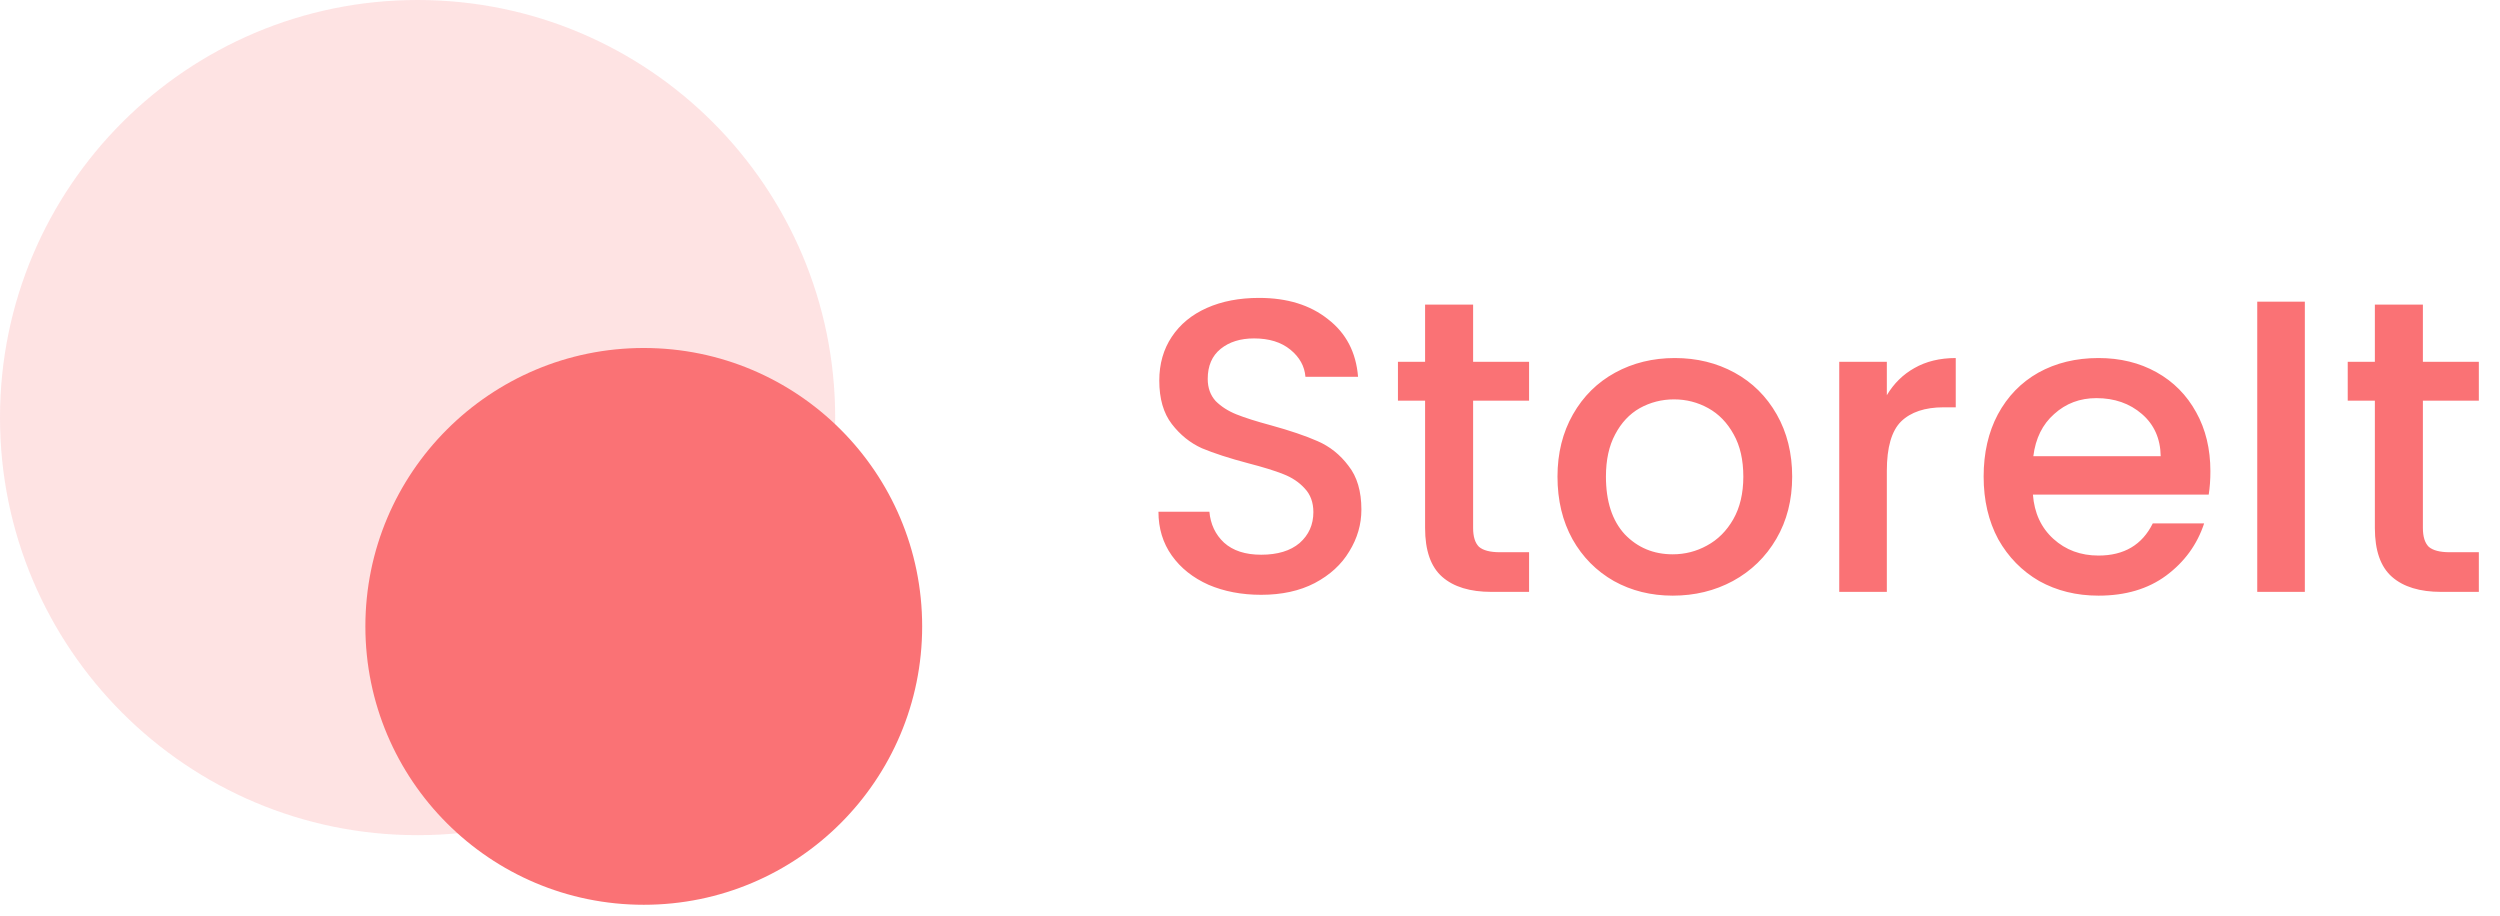
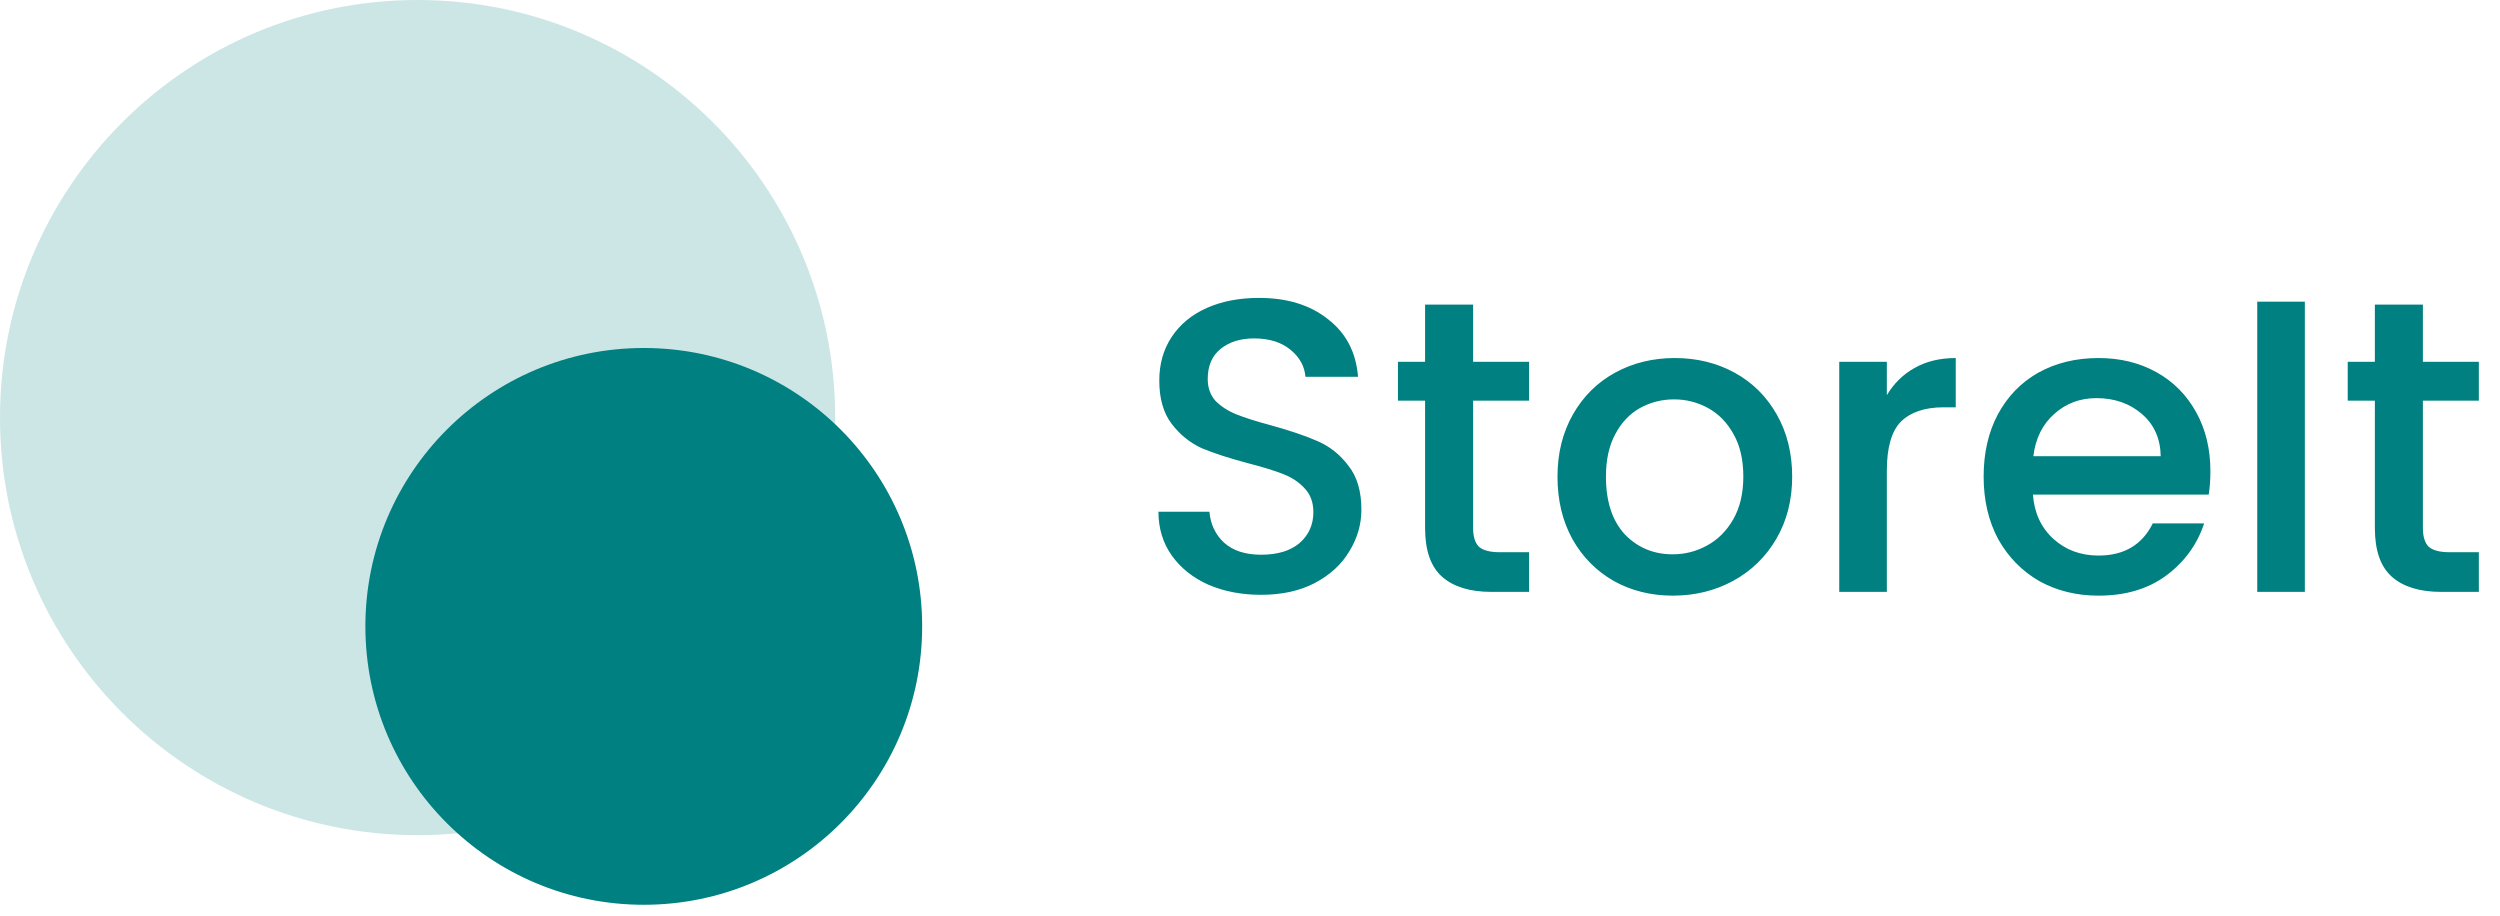
<svg xmlns="http://www.w3.org/2000/svg" width="224" height="82" viewBox="0 0 224 82" fill="none">
-   <rect opacity="0.2" width="74.832" height="74.832" rx="37.416" fill="#FA7275" />
-   <rect x="32.738" y="31.18" width="49.888" height="49.888" rx="24.944" fill="#FA7275" />
-   <path d="M113.001 53.295C111.255 53.295 109.684 52.996 108.287 52.397C106.89 51.773 105.793 50.901 104.994 49.778C104.196 48.656 103.797 47.346 103.797 45.849H108.362C108.462 46.972 108.898 47.895 109.671 48.618C110.47 49.342 111.58 49.703 113.001 49.703C114.473 49.703 115.621 49.354 116.444 48.656C117.267 47.932 117.678 47.009 117.678 45.887C117.678 45.014 117.417 44.303 116.893 43.754C116.394 43.205 115.758 42.781 114.985 42.482C114.236 42.182 113.189 41.858 111.842 41.509C110.145 41.06 108.761 40.611 107.688 40.162C106.641 39.688 105.743 38.965 104.994 37.992C104.246 37.019 103.872 35.722 103.872 34.101C103.872 32.604 104.246 31.294 104.994 30.172C105.743 29.049 106.79 28.189 108.137 27.59C109.484 26.992 111.043 26.692 112.814 26.692C115.334 26.692 117.392 27.328 118.988 28.601C120.609 29.848 121.507 31.569 121.682 33.764H116.968C116.893 32.816 116.444 32.005 115.621 31.332C114.797 30.658 113.712 30.322 112.365 30.322C111.143 30.322 110.145 30.633 109.372 31.257C108.599 31.881 108.212 32.779 108.212 33.951C108.212 34.749 108.449 35.41 108.923 35.934C109.422 36.433 110.046 36.832 110.794 37.131C111.542 37.431 112.565 37.755 113.862 38.104C115.583 38.578 116.98 39.052 118.053 39.526C119.15 40 120.073 40.736 120.821 41.733C121.595 42.706 121.981 44.016 121.981 45.662C121.981 46.984 121.62 48.231 120.896 49.404C120.198 50.576 119.163 51.524 117.791 52.248C116.444 52.946 114.847 53.295 113.001 53.295ZM131.991 35.897V47.309C131.991 48.082 132.165 48.643 132.515 48.992C132.889 49.316 133.512 49.479 134.385 49.479H137.005V53.033H133.637C131.716 53.033 130.245 52.584 129.222 51.686C128.199 50.788 127.688 49.329 127.688 47.309V35.897H125.256V32.417H127.688V27.291H131.991V32.417H137.005V35.897H131.991ZM149.878 53.37C147.933 53.37 146.174 52.933 144.603 52.06C143.031 51.162 141.796 49.915 140.898 48.319C140 46.697 139.551 44.827 139.551 42.706C139.551 40.611 140.013 38.753 140.936 37.131C141.859 35.51 143.118 34.263 144.715 33.39C146.311 32.517 148.095 32.08 150.065 32.08C152.036 32.08 153.819 32.517 155.416 33.39C157.012 34.263 158.272 35.51 159.195 37.131C160.118 38.753 160.579 40.611 160.579 42.706C160.579 44.802 160.105 46.66 159.158 48.281C158.21 49.903 156.913 51.162 155.266 52.06C153.645 52.933 151.849 53.37 149.878 53.37ZM149.878 49.666C150.976 49.666 151.999 49.404 152.946 48.88C153.919 48.356 154.705 47.57 155.304 46.523C155.902 45.475 156.202 44.203 156.202 42.706C156.202 41.21 155.915 39.95 155.341 38.927C154.767 37.88 154.007 37.094 153.059 36.57C152.111 36.046 151.088 35.784 149.991 35.784C148.893 35.784 147.87 36.046 146.922 36.57C145.999 37.094 145.264 37.88 144.715 38.927C144.166 39.95 143.892 41.21 143.892 42.706C143.892 44.926 144.453 46.648 145.575 47.87C146.723 49.067 148.157 49.666 149.878 49.666ZM169.061 35.41C169.685 34.362 170.508 33.552 171.531 32.978C172.578 32.38 173.813 32.08 175.235 32.08V36.495H174.15C172.479 36.495 171.207 36.919 170.334 37.767C169.485 38.615 169.061 40.087 169.061 42.182V53.033H164.796V32.417H169.061V35.41ZM198.051 42.22C198.051 42.993 198.001 43.692 197.901 44.315H182.149C182.274 45.962 182.885 47.284 183.983 48.281C185.08 49.279 186.427 49.778 188.023 49.778C190.318 49.778 191.94 48.818 192.888 46.897H197.49C196.866 48.793 195.731 50.352 194.085 51.574C192.464 52.771 190.443 53.37 188.023 53.37C186.053 53.37 184.282 52.933 182.71 52.06C181.164 51.162 179.942 49.915 179.044 48.319C178.171 46.697 177.734 44.827 177.734 42.706C177.734 40.586 178.158 38.728 179.006 37.131C179.879 35.51 181.089 34.263 182.636 33.39C184.207 32.517 186.003 32.08 188.023 32.08C189.969 32.08 191.703 32.504 193.224 33.352C194.746 34.2 195.931 35.398 196.779 36.944C197.627 38.466 198.051 40.224 198.051 42.22ZM193.598 40.873C193.574 39.301 193.012 38.042 191.915 37.094C190.817 36.146 189.458 35.672 187.836 35.672C186.365 35.672 185.105 36.146 184.057 37.094C183.01 38.017 182.386 39.276 182.187 40.873H193.598ZM206.514 27.029V53.033H202.249V27.029H206.514ZM217.091 35.897V47.309C217.091 48.082 217.265 48.643 217.614 48.992C217.989 49.316 218.612 49.479 219.485 49.479H222.104V53.033H218.737C216.816 53.033 215.344 52.584 214.322 51.686C213.299 50.788 212.788 49.329 212.788 47.309V35.897H210.356V32.417H212.788V27.291H217.091V32.417H222.104V35.897H217.091Z" fill="#FA7275" />
+   <rect opacity="0.2" width="74.832" height="74.832" rx="37.416" fill="#008080" />
+   <rect x="32.738" y="31.18" width="49.888" height="49.888" rx="24.944" fill="#008080" />
+   <path d="M113.001 53.295C111.255 53.295 109.684 52.996 108.287 52.397C106.89 51.773 105.793 50.901 104.994 49.778C104.196 48.656 103.797 47.346 103.797 45.849H108.362C108.462 46.972 108.898 47.895 109.671 48.618C110.47 49.342 111.58 49.703 113.001 49.703C114.473 49.703 115.621 49.354 116.444 48.656C117.267 47.932 117.678 47.009 117.678 45.887C117.678 45.014 117.417 44.303 116.893 43.754C116.394 43.205 115.758 42.781 114.985 42.482C114.236 42.182 113.189 41.858 111.842 41.509C110.145 41.06 108.761 40.611 107.688 40.162C106.641 39.688 105.743 38.965 104.994 37.992C104.246 37.019 103.872 35.722 103.872 34.101C103.872 32.604 104.246 31.294 104.994 30.172C105.743 29.049 106.79 28.189 108.137 27.59C109.484 26.992 111.043 26.692 112.814 26.692C115.334 26.692 117.392 27.328 118.988 28.601C120.609 29.848 121.507 31.569 121.682 33.764H116.968C116.893 32.816 116.444 32.005 115.621 31.332C114.797 30.658 113.712 30.322 112.365 30.322C111.143 30.322 110.145 30.633 109.372 31.257C108.599 31.881 108.212 32.779 108.212 33.951C108.212 34.749 108.449 35.41 108.923 35.934C109.422 36.433 110.046 36.832 110.794 37.131C111.542 37.431 112.565 37.755 113.862 38.104C115.583 38.578 116.98 39.052 118.053 39.526C119.15 40 120.073 40.736 120.821 41.733C121.595 42.706 121.981 44.016 121.981 45.662C121.981 46.984 121.62 48.231 120.896 49.404C120.198 50.576 119.163 51.524 117.791 52.248C116.444 52.946 114.847 53.295 113.001 53.295ZM131.991 35.897V47.309C131.991 48.082 132.165 48.643 132.515 48.992C132.889 49.316 133.512 49.479 134.385 49.479H137.005V53.033H133.637C131.716 53.033 130.245 52.584 129.222 51.686C128.199 50.788 127.688 49.329 127.688 47.309V35.897H125.256V32.417H127.688V27.291H131.991V32.417H137.005V35.897H131.991ZM149.878 53.37C147.933 53.37 146.174 52.933 144.603 52.06C143.031 51.162 141.796 49.915 140.898 48.319C140 46.697 139.551 44.827 139.551 42.706C139.551 40.611 140.013 38.753 140.936 37.131C141.859 35.51 143.118 34.263 144.715 33.39C146.311 32.517 148.095 32.08 150.065 32.08C152.036 32.08 153.819 32.517 155.416 33.39C157.012 34.263 158.272 35.51 159.195 37.131C160.118 38.753 160.579 40.611 160.579 42.706C160.579 44.802 160.105 46.66 159.158 48.281C158.21 49.903 156.913 51.162 155.266 52.06C153.645 52.933 151.849 53.37 149.878 53.37ZM149.878 49.666C150.976 49.666 151.999 49.404 152.946 48.88C153.919 48.356 154.705 47.57 155.304 46.523C155.902 45.475 156.202 44.203 156.202 42.706C156.202 41.21 155.915 39.95 155.341 38.927C154.767 37.88 154.007 37.094 153.059 36.57C152.111 36.046 151.088 35.784 149.991 35.784C148.893 35.784 147.87 36.046 146.922 36.57C145.999 37.094 145.264 37.88 144.715 38.927C144.166 39.95 143.892 41.21 143.892 42.706C143.892 44.926 144.453 46.648 145.575 47.87C146.723 49.067 148.157 49.666 149.878 49.666ZM169.061 35.41C169.685 34.362 170.508 33.552 171.531 32.978C172.578 32.38 173.813 32.08 175.235 32.08V36.495H174.15C172.479 36.495 171.207 36.919 170.334 37.767C169.485 38.615 169.061 40.087 169.061 42.182V53.033H164.796V32.417H169.061V35.41ZM198.051 42.22C198.051 42.993 198.001 43.692 197.901 44.315H182.149C182.274 45.962 182.885 47.284 183.983 48.281C185.08 49.279 186.427 49.778 188.023 49.778C190.318 49.778 191.94 48.818 192.888 46.897H197.49C196.866 48.793 195.731 50.352 194.085 51.574C192.464 52.771 190.443 53.37 188.023 53.37C186.053 53.37 184.282 52.933 182.71 52.06C181.164 51.162 179.942 49.915 179.044 48.319C178.171 46.697 177.734 44.827 177.734 42.706C177.734 40.586 178.158 38.728 179.006 37.131C179.879 35.51 181.089 34.263 182.636 33.39C184.207 32.517 186.003 32.08 188.023 32.08C189.969 32.08 191.703 32.504 193.224 33.352C194.746 34.2 195.931 35.398 196.779 36.944C197.627 38.466 198.051 40.224 198.051 42.22ZM193.598 40.873C193.574 39.301 193.012 38.042 191.915 37.094C190.817 36.146 189.458 35.672 187.836 35.672C186.365 35.672 185.105 36.146 184.057 37.094C183.01 38.017 182.386 39.276 182.187 40.873H193.598ZM206.514 27.029V53.033H202.249V27.029H206.514ZM217.091 35.897V47.309C217.091 48.082 217.265 48.643 217.614 48.992C217.989 49.316 218.612 49.479 219.485 49.479H222.104V53.033H218.737C216.816 53.033 215.344 52.584 214.322 51.686C213.299 50.788 212.788 49.329 212.788 47.309V35.897H210.356V32.417H212.788V27.291H217.091V32.417H222.104V35.897H217.091Z" fill="#008080" />
</svg>
